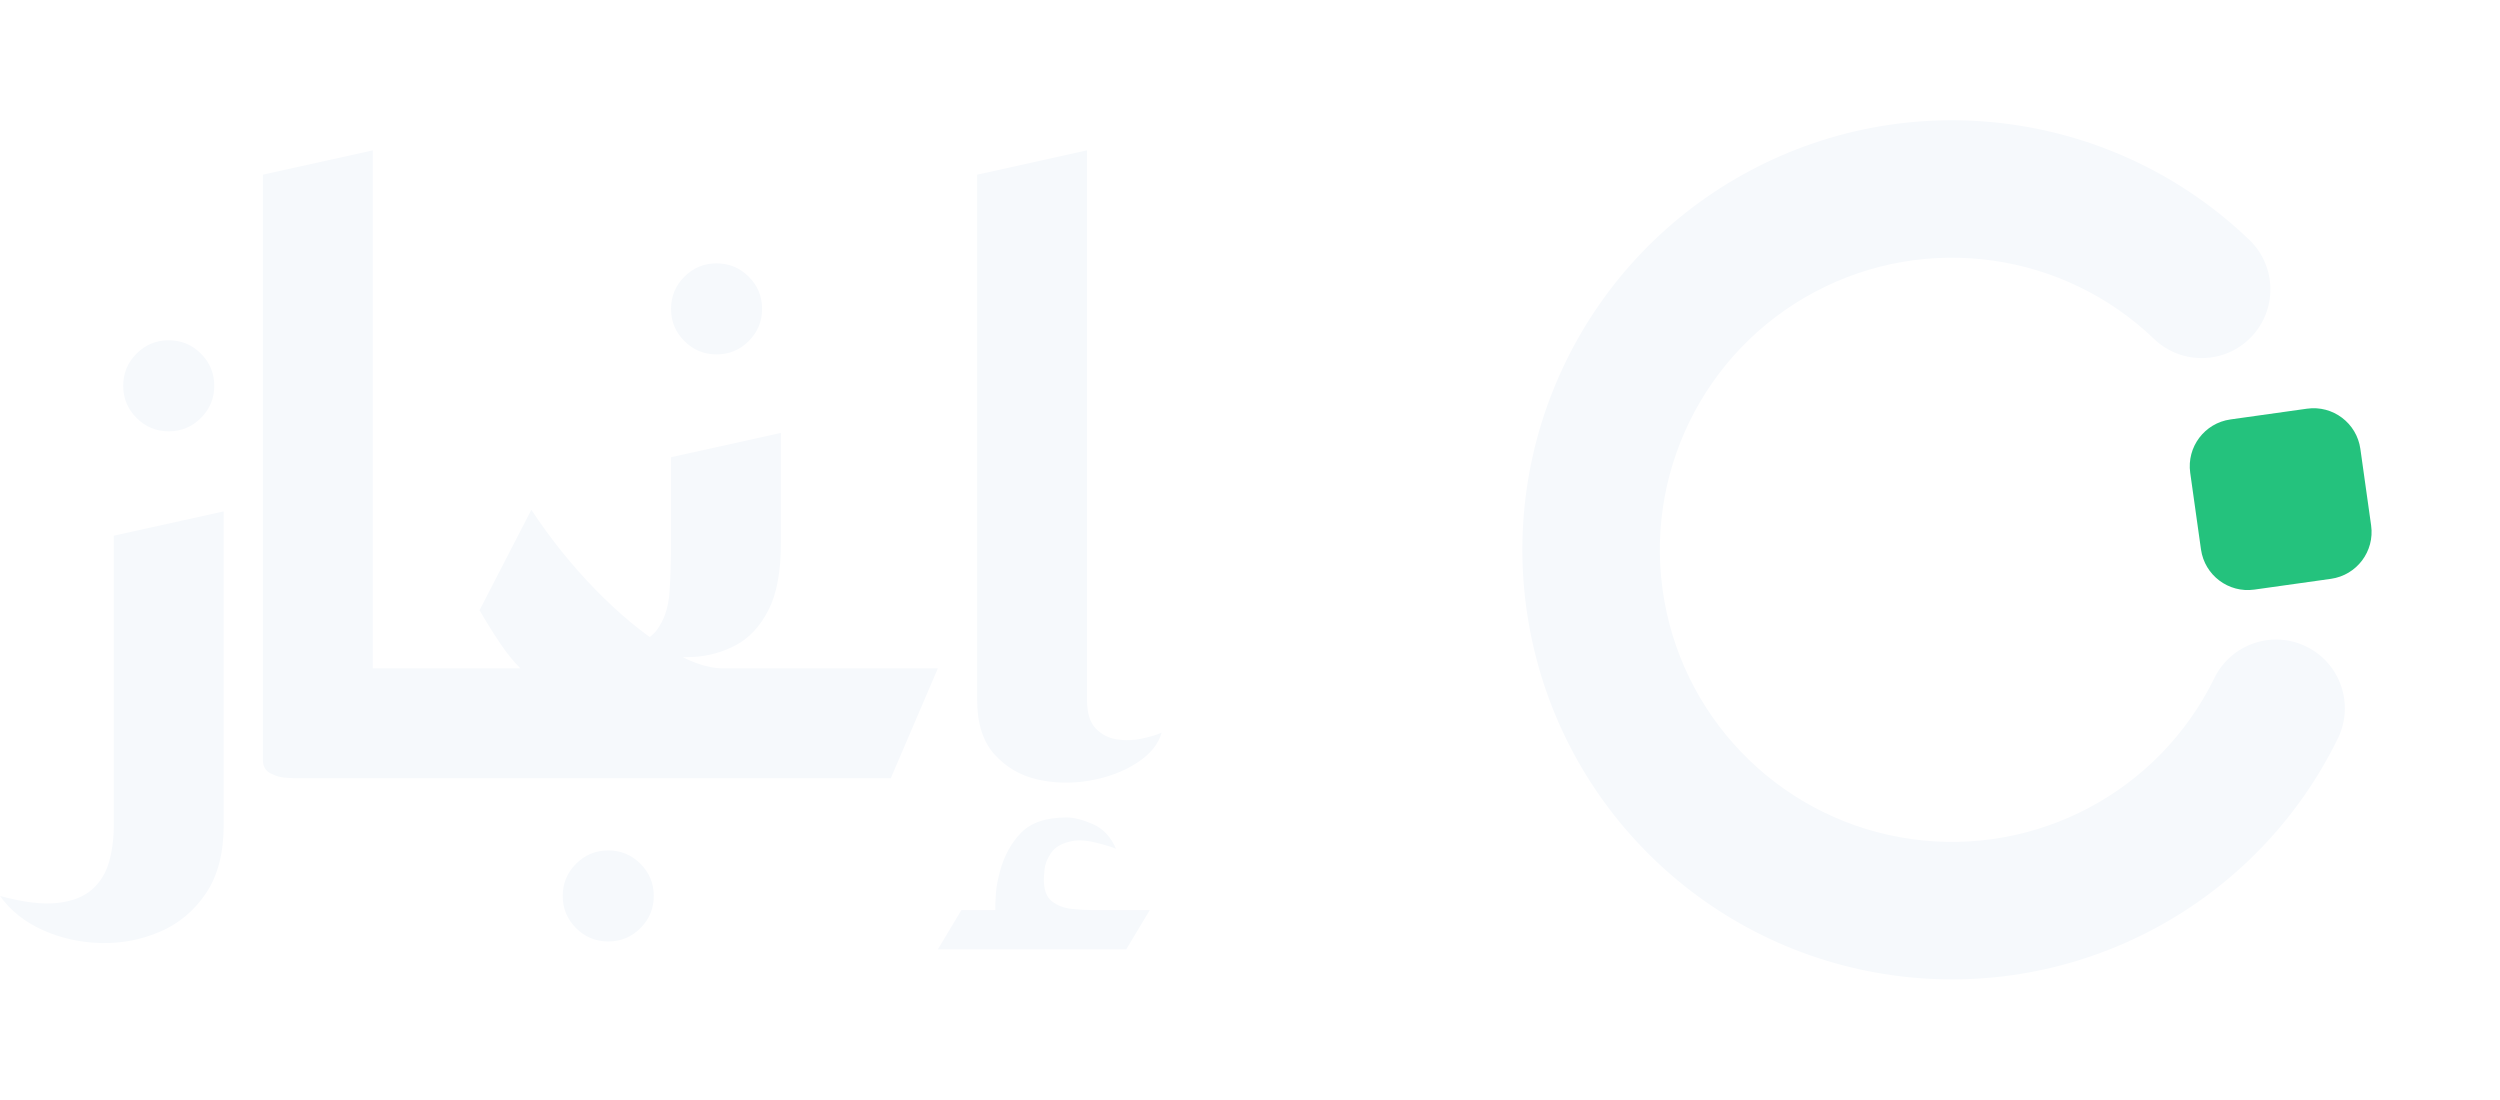
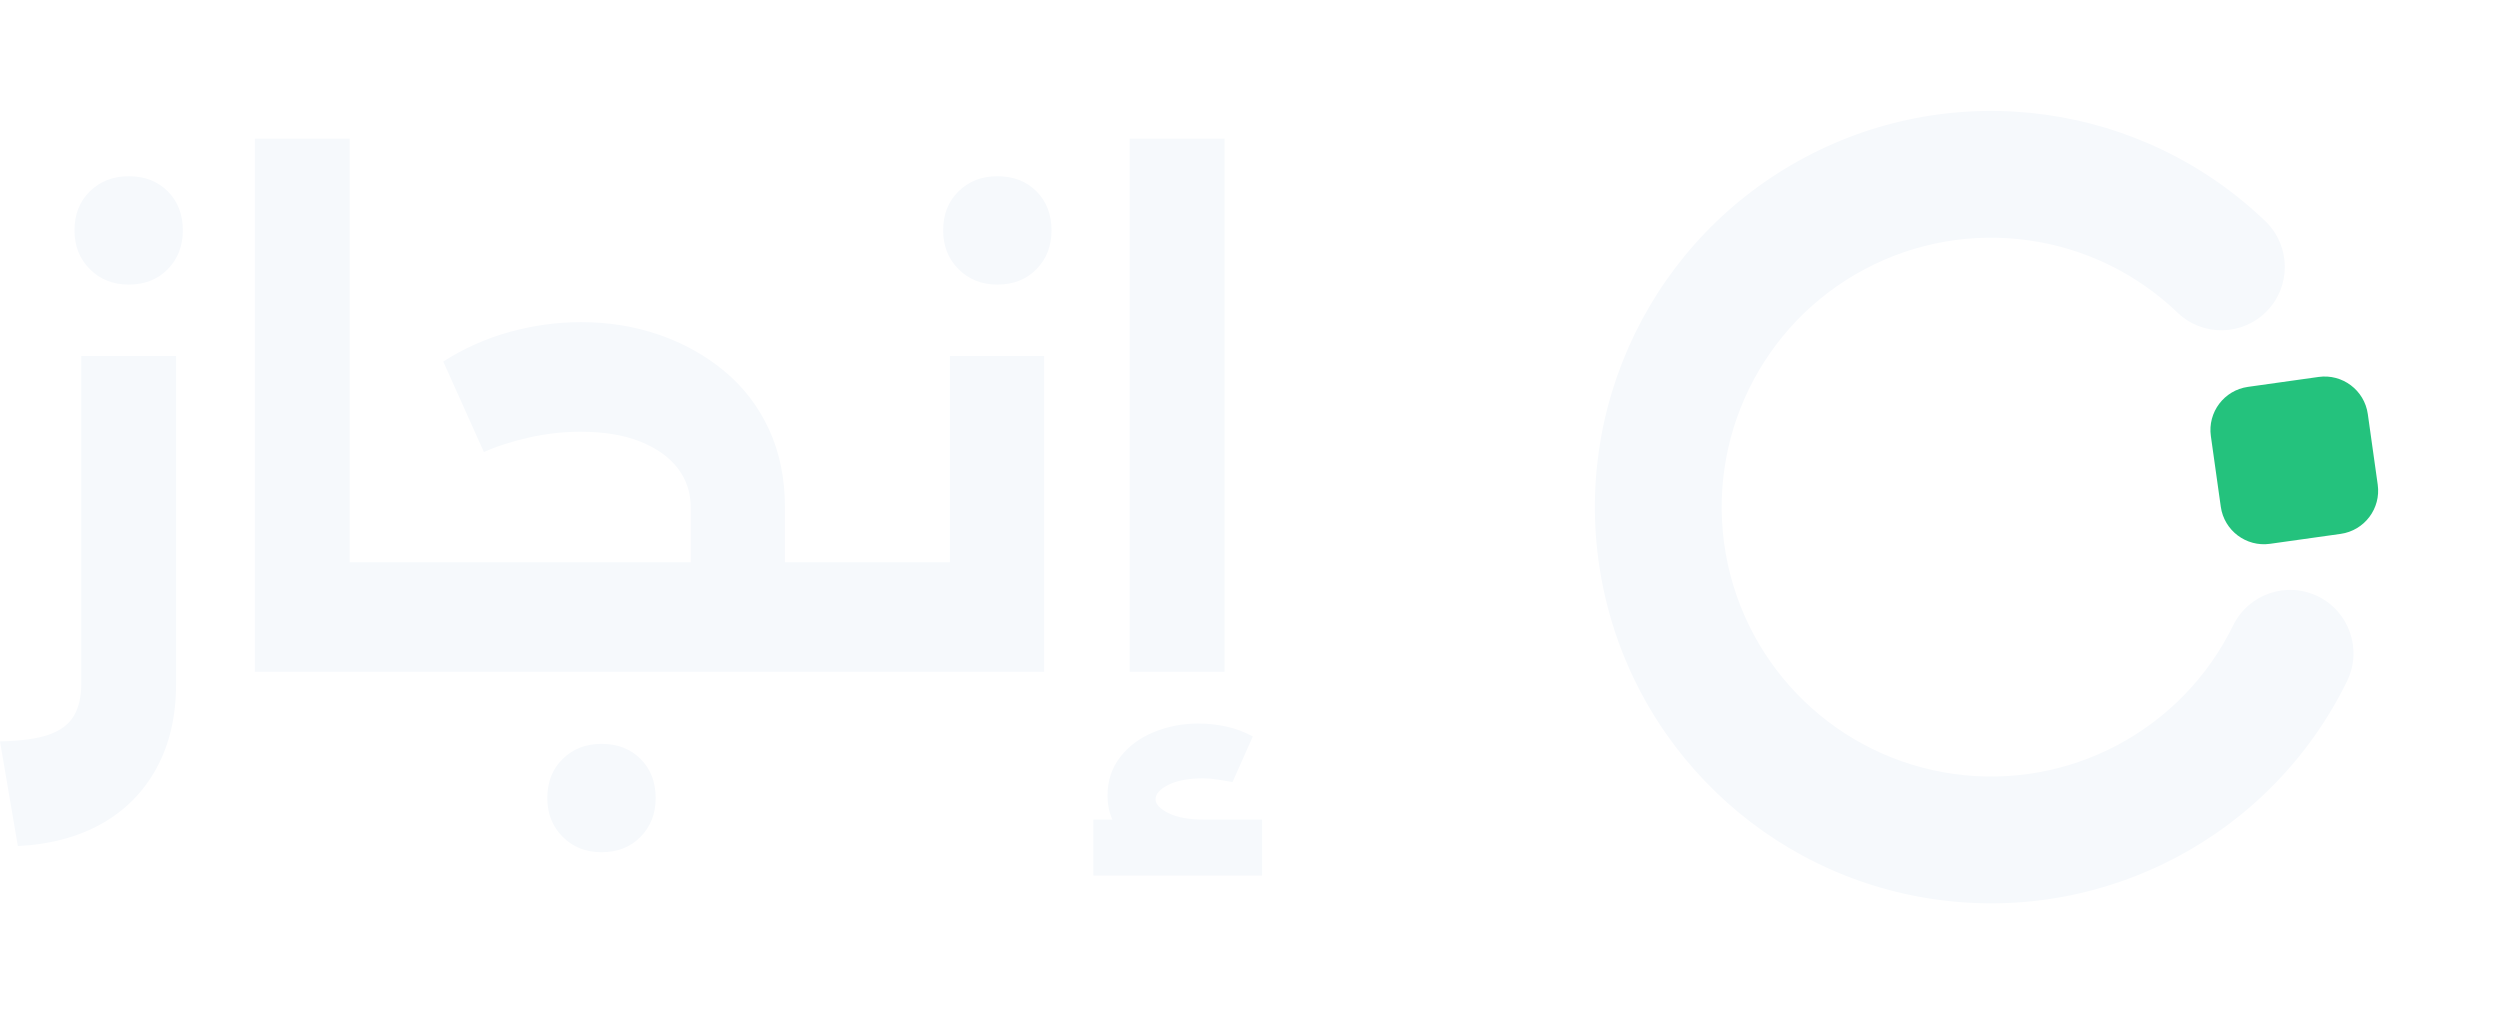
- <svg xmlns="http://www.w3.org/2000/svg" viewBox="0 0 582 256">
-   <g transform="translate(326.41 0)">
+ <svg xmlns="http://www.w3.org/2000/svg" viewBox="0 0 631 256">
+   <g transform="translate(374.55 0)">
    <path d="M197.47 56.07A100.0 100.0 0 1 0 217.88 171.84A16.0 16.0 0 0 0 189.12 157.81A68.0 68.0 0 1 1 175.24 79.08A16.0 16.0 0 0 0 197.47 56.07Z" fill="#F6F9FC" />
    <rect x="184.53" y="96.20" width="40" height="40" rx="11" transform="rotate(-8 204.53 116.20)" fill="#24C27D" />
  </g>
  <g transform="translate(0 35.00)">
-     <path d="M26.0 -88.4Q21.2 -88.4 17.8 -91.8Q14.4 -95.2 14.4 -100.0Q14.4 -104.8 17.8 -108.2Q21.2 -111.6 26.0 -111.6Q30.8 -111.6 34.2 -108.2Q37.6 -104.8 37.6 -100.0Q37.6 -95.2 34.2 -91.8Q30.8 -88.4 26.0 -88.4ZM-17.0 30.0Q-8.2 32.4 -2.5 31.8Q3.2 31.2 6.4 28.4Q9.6 25.6 10.8 21.3Q12.0 17.0 12.0 12.0V-61.8L40.0 -68.0V12.0Q40.0 22.6 35.5 29.3Q31.0 36.0 23.8 39.1Q16.6 42.2 8.7 42.0Q0.8 41.8 -6.1 38.7Q-13.0 35.6 -17.0 30.0ZM58.0 0.0Q58.0 0.0 56.0 -0.1Q54.0 -0.2 52.0 -1.2Q50.0 -2.2 50.0 -4.6V-153.8L78.0 -160.0V-28.0H94.0V0.0ZM138.0 41.6Q133.2 41.6 129.8 38.2Q126.4 34.8 126.4 30.0Q126.4 25.2 129.8 21.8Q133.2 18.4 138.0 18.4Q142.8 18.4 146.2 21.8Q149.6 25.2 149.6 30.0Q149.6 34.8 146.2 38.2Q142.8 41.6 138.0 41.6ZM86.0 0.0V-28.0H115.6Q113.0 -30.6 110.5 -34.3Q108.0 -38.0 105.2 -42.8L118.4 -68.4Q125.8 -57.2 134.8 -48.0Q143.8 -38.8 152.4 -33.4Q161.0 -28.0 167.2 -28.0H222.0L210.0 0.0ZM165.6 -108.0Q160.8 -108.0 157.4 -111.4Q154.0 -114.8 154.0 -119.6Q154.0 -124.4 157.4 -127.8Q160.8 -131.2 165.6 -131.2Q170.4 -131.2 173.8 -127.8Q177.2 -124.4 177.2 -119.6Q177.2 -114.8 173.8 -111.4Q170.4 -108.0 165.6 -108.0ZM140.0 -33.0Q147.6 -34.0 150.4 -37.8Q153.2 -41.6 153.6 -47.3Q154.0 -53.0 154.0 -60.0V-81.8L182.0 -88.0V-60.0Q182.0 -49.0 178.8 -42.8Q175.6 -36.6 170.5 -33.9Q165.4 -31.2 159.6 -30.9Q153.8 -30.6 148.6 -31.4Q143.4 -32.2 140.0 -33.0ZM236.6 41.8V35.2Q236.6 31.4 236.8 29.1Q237.0 26.8 237.8 23.8Q239.4 17.8 243.2 13.9Q247.0 10.0 254.8 10.0Q257.6 10.0 261.5 11.7Q265.4 13.4 267.4 18.0Q266.2 17.4 262.2 16.4Q258.2 15.4 255.4 16.2Q252.2 17.0 250.8 19.1Q249.4 21.2 249.2 23.1Q249.0 25.0 249.0 25.8Q249.0 29.8 251.1 31.4Q253.2 33.0 256.1 33.3Q259.0 33.6 261.4 33.6H266.6L266.8 41.8ZM222.0 43.6 228.0 33.6H276.0L270.0 43.6ZM279.0 -11.6Q277.8 -7.2 272.7 -3.9Q267.6 -0.6 260.7 0.6Q253.8 1.8 247.3 0.3Q240.8 -1.2 236.4 -6.1Q232.0 -11.0 232.0 -20.0V-153.8L260.0 -160.0V-20.0Q260.0 -15.0 262.2 -12.7Q264.4 -10.4 267.6 -9.9Q270.8 -9.4 274.0 -10.1Q277.2 -10.8 279.0 -11.6Z" fill="#F6F9FC" transform="translate(15.53 146.17) scale(0.91356)" />
+     <path d="M0.0 22.6Q10.2 22.4 15.9 20.4Q21.6 18.4 24.0 14.3Q26.4 10.2 26.4 4.0V-102.6H57.2V4.0Q57.2 19.6 50.9 31.2Q44.6 42.8 33.1 49.3Q21.6 55.8 5.8 56.6ZM41.8 -125.8Q34.2 -125.8 29.2 -130.8Q24.2 -135.8 24.2 -143.4Q24.2 -151.2 29.2 -156.1Q34.2 -161.0 41.8 -161.0Q49.6 -161.0 54.5 -156.1Q59.4 -151.2 59.4 -143.4Q59.4 -135.8 54.5 -130.8Q49.6 -125.8 41.8 -125.8ZM112.4 0.0V-35.6H135.8V0.0ZM82.8 0.0V-173.2H113.6V0.0ZM135.8 0.0V-35.6Q137.6 -35.6 138.7 -30.8Q139.8 -26.0 139.8 -18.0Q139.8 -9.8 138.7 -4.9Q137.6 0.0 135.8 0.0ZM250.4 0.0V-35.6H278.4V0.0ZM135.8 0.0Q134.0 0.0 132.9 -4.9Q131.8 -9.8 131.8 -18.0Q131.8 -26.0 132.9 -30.8Q134.0 -35.6 135.8 -35.6ZM224.4 -19.4V-53.4Q224.4 -60.6 220.2 -66.1Q216.0 -71.6 208.0 -74.8Q200.0 -78.0 188.6 -78.0Q180.2 -78.0 171.8 -76.1Q163.4 -74.2 157.2 -71.4L144.0 -100.8Q154.0 -107.2 165.5 -110.4Q177.0 -113.6 188.8 -113.6Q202.2 -113.6 214.1 -109.5Q226.0 -105.4 235.3 -97.7Q244.6 -90.0 249.8 -78.8Q255.0 -67.6 255.0 -53.4V-19.4ZM135.8 0.0V-35.6H262.6L256.2 0.0ZM278.4 0.0V-35.6Q280.2 -35.6 281.3 -30.8Q282.4 -26.0 282.4 -18.0Q282.4 -9.8 281.3 -4.9Q280.2 0.0 278.4 0.0ZM195.4 58.6Q187.8 58.6 182.8 53.6Q177.8 48.6 177.8 41Q177.8 33.2 182.8 28.3Q187.8 23.4 195.4 23.4Q203.2 23.4 208.1 28.3Q213.0 33.2 213.0 41Q213.0 48.6 208.1 53.6Q203.2 58.6 195.4 58.6ZM308.6 -102.6H339.2V0.0H278.4V-35.6H308.6ZM278.4 0.0Q276.6 0.0 275.5 -4.9Q274.4 -9.8 274.4 -18.0Q274.4 -26.0 275.5 -30.8Q276.6 -35.6 278.4 -35.6ZM324 -125.8Q316.4 -125.8 311.4 -130.8Q306.4 -135.8 306.4 -143.4Q306.4 -151.2 311.4 -156.1Q316.4 -161.0 324 -161.0Q331.8 -161.0 336.7 -156.1Q341.6 -151.2 341.6 -143.4Q341.6 -135.8 336.7 -130.8Q331.8 -125.8 324 -125.8ZM367 0.0V-173.2H397.8V0.0ZM391 61Q377.2 61 368.5 55.7Q359.8 50.4 359.8 40.2Q359.8 33.0 363.9 27.7Q368 22.4 374.8 19.6Q381.6 16.8 389.2 16.8Q394 16.8 398.5 17.8Q403 18.8 407 21.0L400.4 35.8Q398.2 35.4 395.6 35Q393 34.6 390.8 34.6Q383.8 34.6 379.6 36.7Q375.4 38.8 375.4 41.4Q375.4 43.8 379.6 45.9Q383.8 48 391 48ZM355.2 66.2V48H410V66.2Z" fill="#F6F9FC" transform="translate(-0.00 134.57) scale(0.77694)" />
  </g>
</svg>
